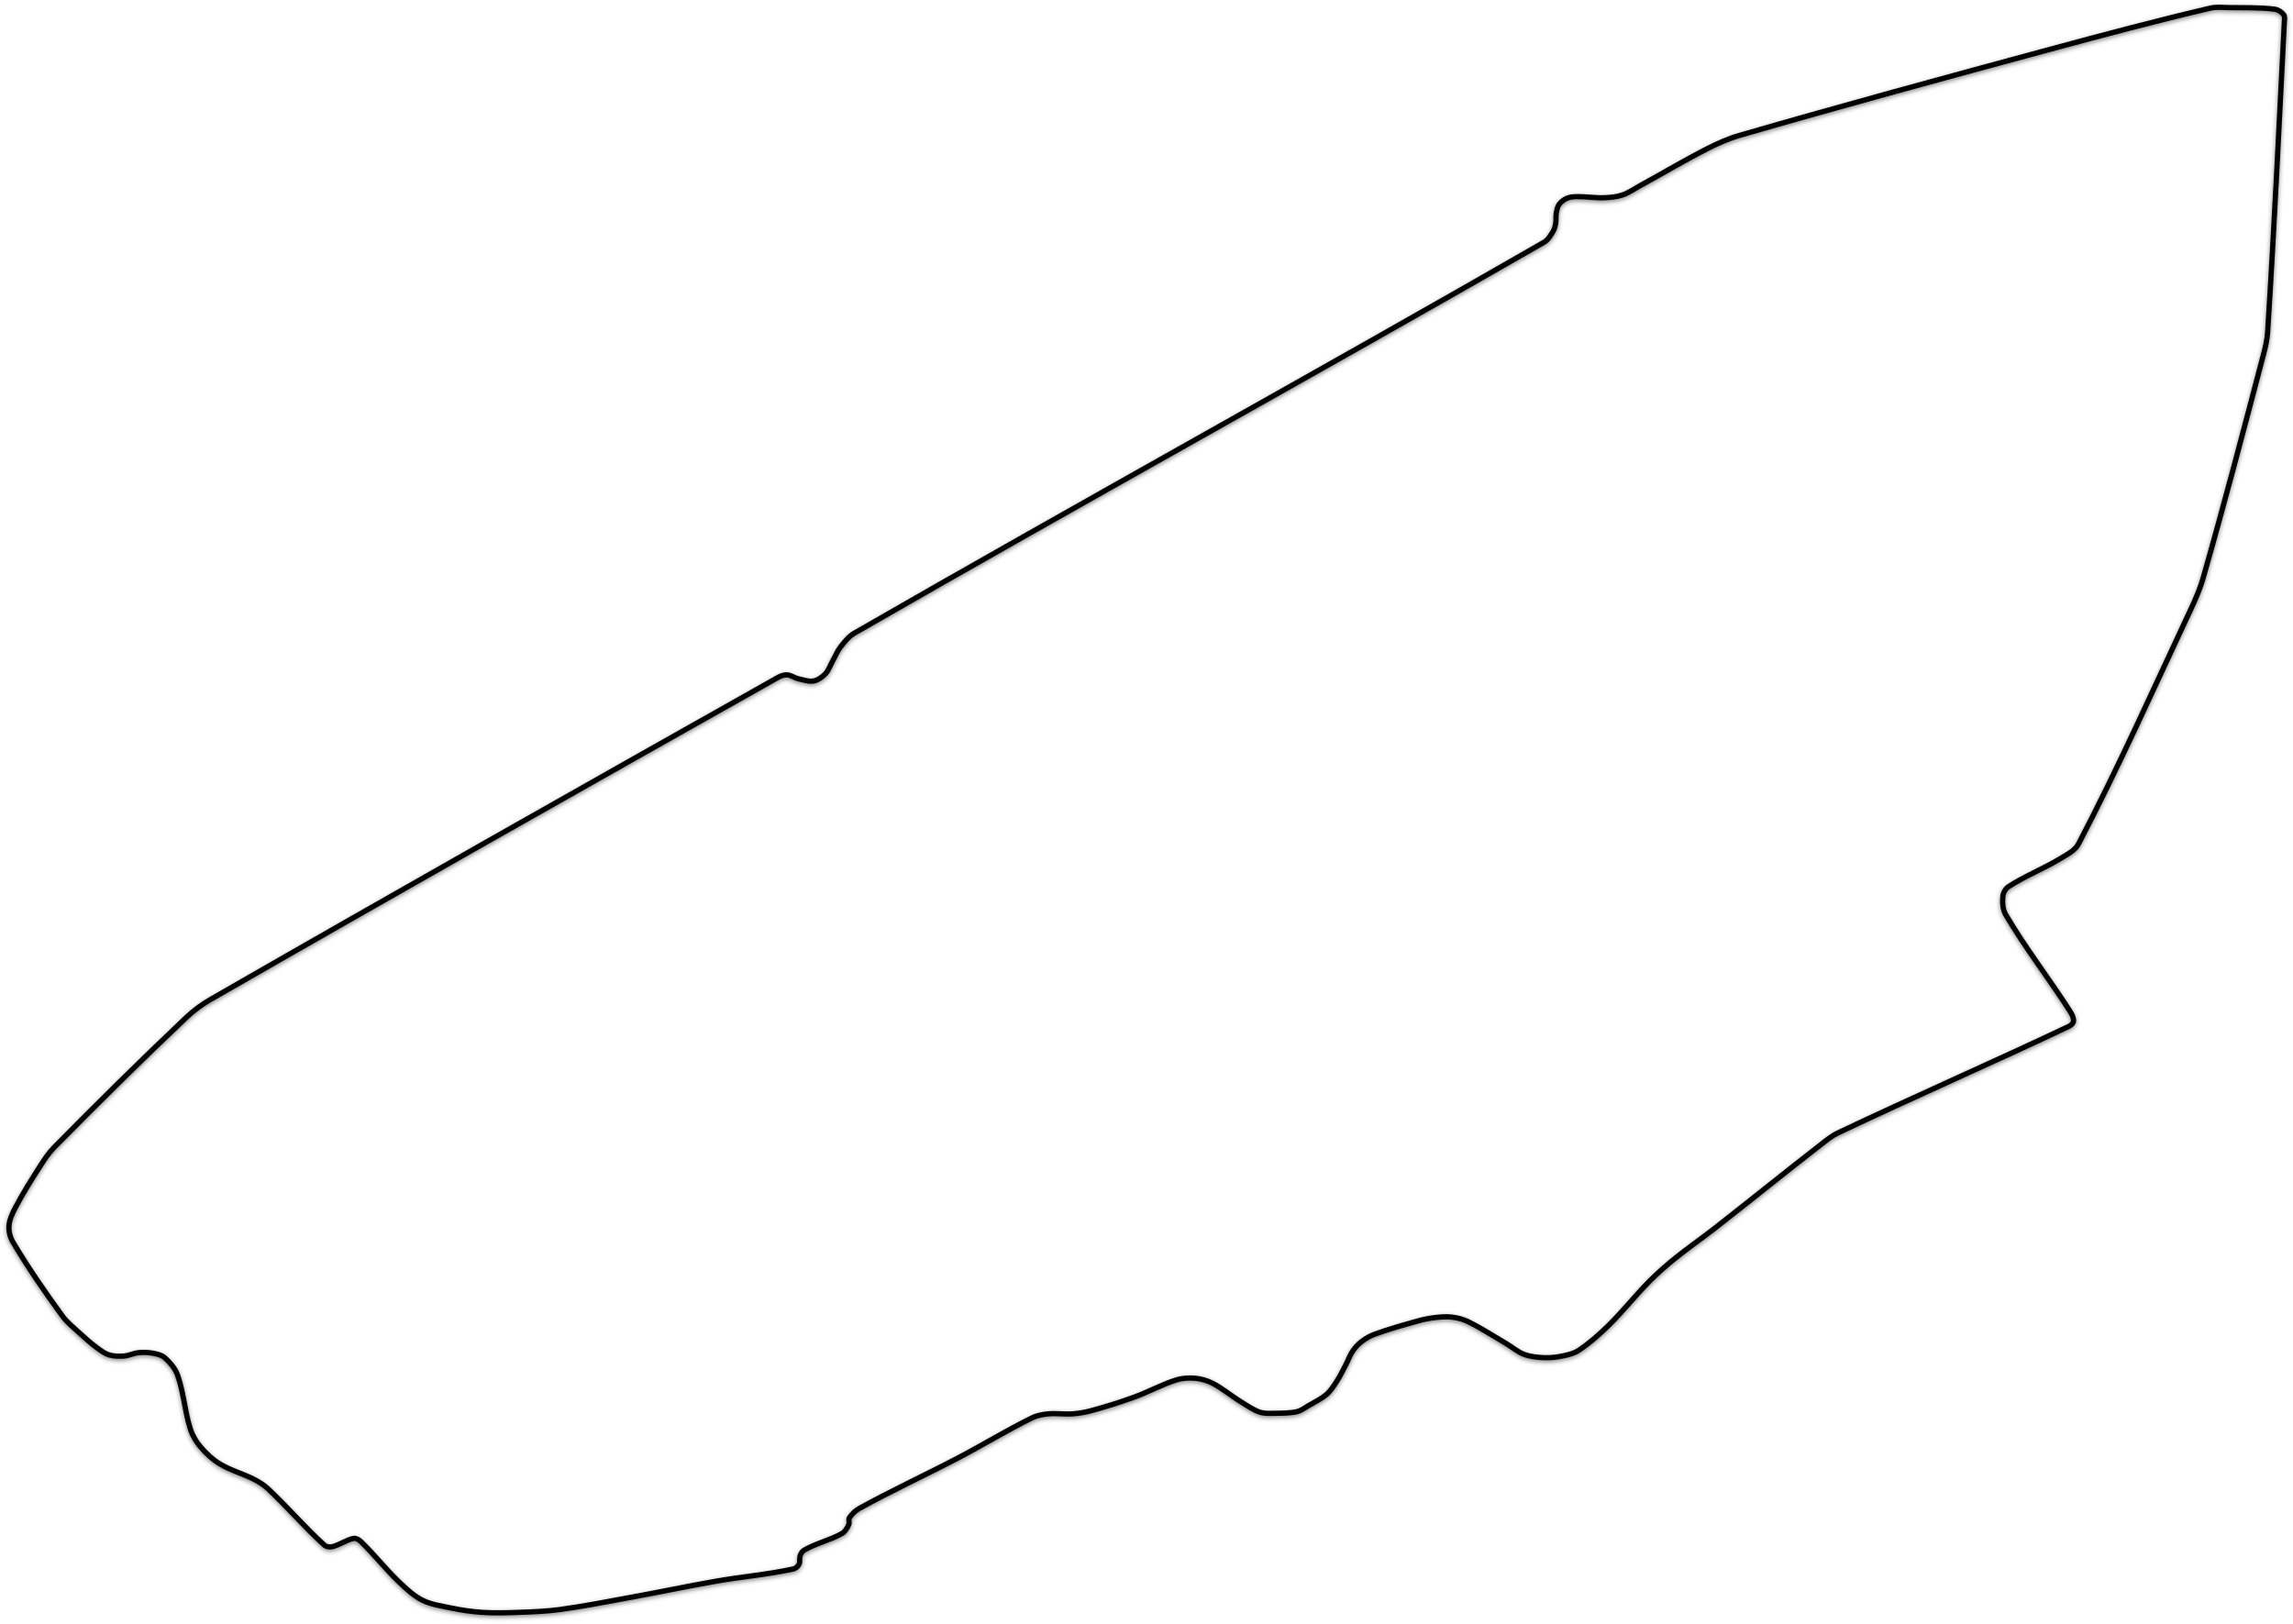
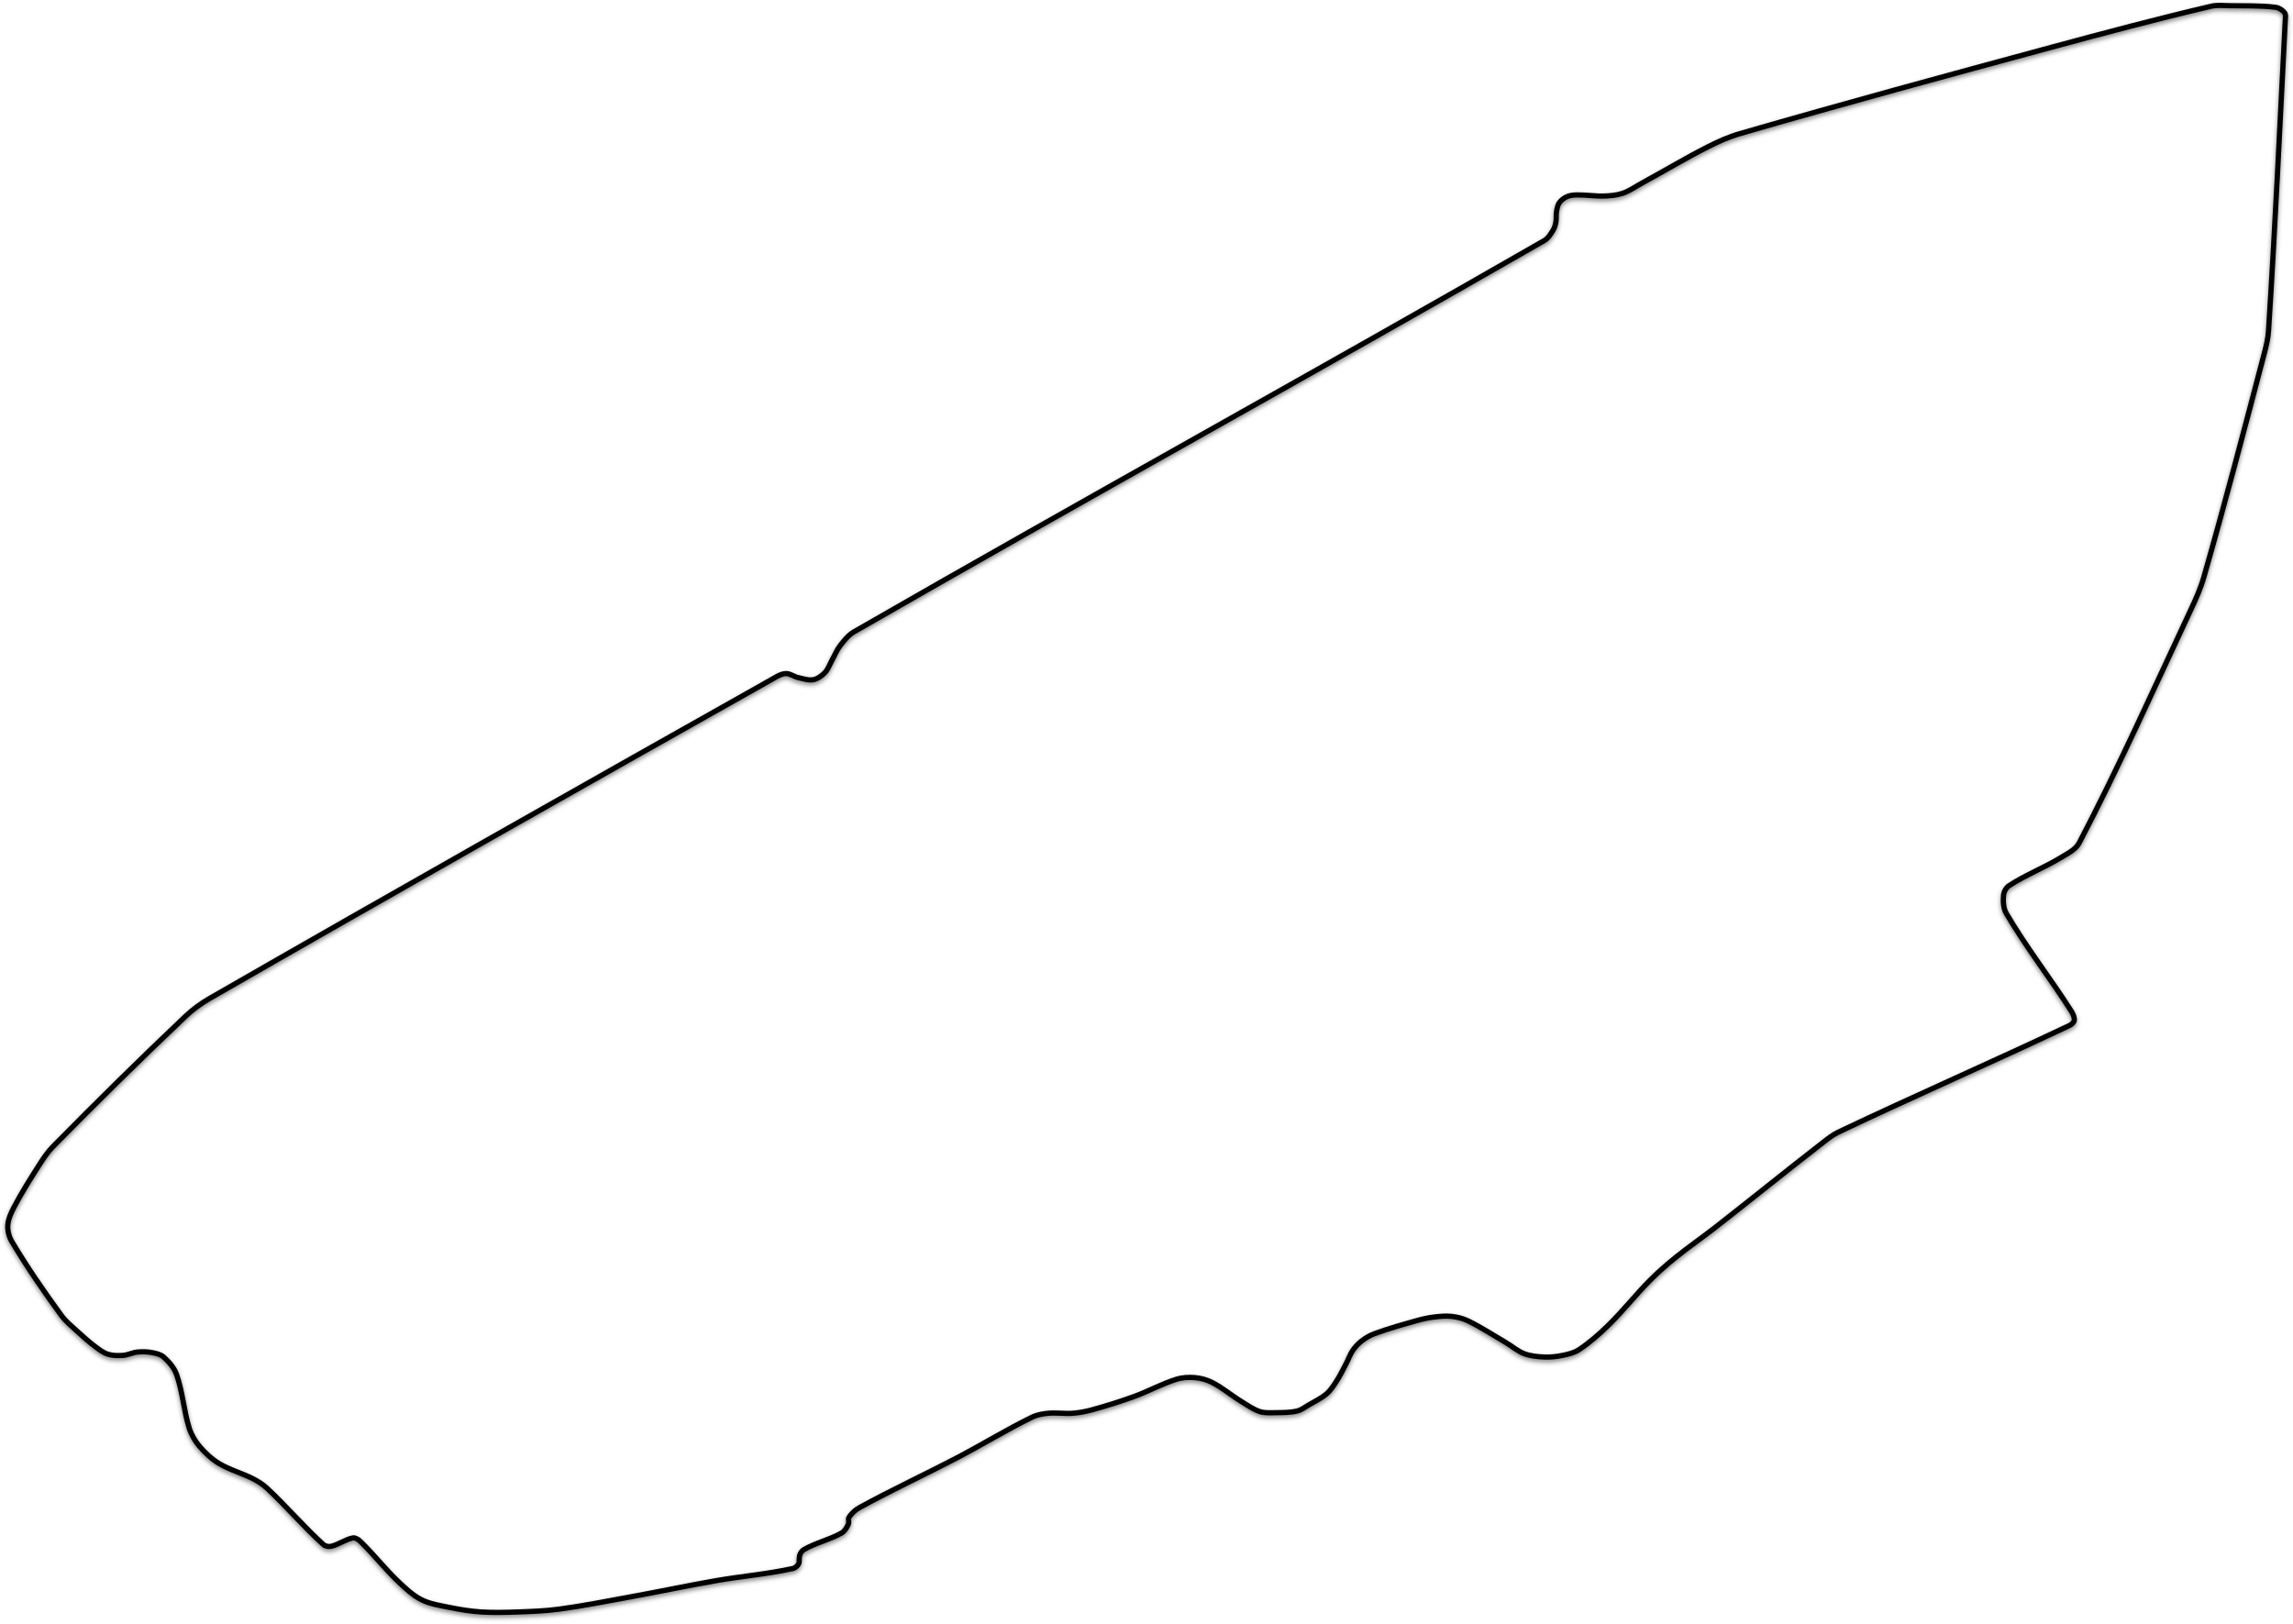
- <svg xmlns="http://www.w3.org/2000/svg" width="1387px" height="982px" viewBox="0 0 1387 982" version="1.1">
+ <svg xmlns="http://www.w3.org/2000/svg" width="970px" height="687px" viewBox="0 0 970 687" version="1.1">
  <defs>
-     <filter x="-0.7%" y="-1.0%" width="101.5%" height="102.1%" filterUnits="objectBoundingBox" id="filter-1">
+     <filter x="-0.8%" y="-1.2%" width="101.6%" height="102.3%" filterUnits="objectBoundingBox" id="filter-1">
      <feOffset dx="0" dy="1" in="SourceAlpha" result="shadowOffsetOuter1" />
-       <feGaussianBlur stdDeviation="1.5" in="shadowOffsetOuter1" result="shadowBlurOuter1" />
+       <feGaussianBlur stdDeviation="1" in="shadowOffsetOuter1" result="shadowBlurOuter1" />
      <feColorMatrix values="0 0 0 0 0   0 0 0 0 0   0 0 0 0 0  0 0 0 0.5 0" type="matrix" in="shadowBlurOuter1" result="shadowMatrixOuter1" />
      <feMerge>
        <feMergeNode in="shadowMatrixOuter1" />
        <feMergeNode in="SourceGraphic" />
      </feMerge>
    </filter>
  </defs>
  <g id="Page-1" stroke="none" stroke-width="1" fill="none" fill-rule="evenodd">
-     <g id="A4" transform="translate(-435, -559)" stroke="#000000" stroke-width="3.15">
-       <g id="Circuit_de_la_Sarthe_track_map" filter="url(#filter-1)" transform="translate(440, 563)">
-         <g id="use4926" transform="translate(0.199976, 0.344716)">
-           <path d="M427.826,952.321 C410.625,955.325 393.534,958.959 376.353,962.077 C362.023,964.678 347.708,967.542 333.29,969.478 C325.168,970.57 316.927,970.868 308.731,971.161 C301.227,971.429 293.67,971.647 286.191,971.161 C279.876,970.75 273.553,969.744 267.351,968.469 C261.553,967.277 255.382,966.382 250.194,963.759 C244.953,961.111 240.386,956.783 236.064,952.657 C228.05,945.008 221.123,936.077 213.187,928.435 C212.04,927.33 210.302,926.159 208.813,926.416 C204.47,927.168 200.119,930.46 195.693,931.463 C194.176,931.806 192.158,931.516 190.983,930.453 C179.262,919.853 168.666,907.396 157.004,896.474 C154.536,894.163 151.595,892.308 148.593,890.755 C141.839,887.261 134.182,885.257 127.735,881.335 C123.304,878.64 119.289,874.863 115.96,870.906 C113.346,867.799 111.142,864.034 109.905,860.141 C106.544,849.568 105.885,837.855 102.167,827.507 C100.727,823.501 97.548,819.842 94.429,817.078 C92.613,815.469 89.807,814.855 87.364,814.387 C84.536,813.845 81.496,813.774 78.617,814.05 C75.665,814.334 72.82,815.846 69.87,816.069 C66.877,816.295 63.613,816.261 60.787,815.396 C58.119,814.579 55.675,812.73 53.385,811.023 C49.507,808.132 45.853,804.885 42.283,801.603 C38.9,798.493 35.226,795.552 32.527,791.846 C21.994,777.386 11.659,762.414 2.585,747.102 C0.894,744.247 0.02,740.551 0.23,737.346 C0.469,733.71 2.18,729.928 3.931,726.58 C8.572,717.705 13.978,709.129 19.406,700.675 C21.827,696.905 24.336,693.102 27.481,689.91 C53.717,663.273 80.398,636.889 107.55,611.187 C111.91,607.059 116.806,603.415 122.016,600.421 C236.013,534.897 350.609,470.147 465.169,405.631 C466.9,404.657 468.998,403.847 470.888,403.949 C473.148,404.071 475.311,405.776 477.616,406.304 C480.694,407.009 484.103,408.189 487.036,407.65 C489.598,407.179 492.259,405.227 494.101,403.276 C496.072,401.19 497.022,398.121 498.475,395.538 C500.05,392.738 501.227,389.638 503.185,387.128 C505.6,384.031 508.162,380.693 511.595,378.717 C650.021,299.054 790.324,221.79 928.762,142.211 C931.174,140.824 932.705,138.149 934.144,135.819 C935.06,134.336 935.512,132.502 935.826,130.773 C936.185,128.801 935.814,126.693 936.163,124.717 C936.487,122.88 936.812,120.802 937.845,119.334 C938.942,117.775 940.783,116.409 942.555,115.633 C944.371,114.839 946.573,114.655 948.611,114.624 C954.086,114.542 959.624,115.497 965.095,115.297 C968.819,115.161 972.707,114.813 976.197,113.615 C980.22,112.234 983.848,109.625 987.636,107.559 C1001.118,100.205 1014.32,92.276 1028.007,85.355 C1034.057,82.296 1040.329,79.504 1046.846,77.617 C1109.296,59.543 1172.113,42.449 1234.908,25.472 C1267.096,16.769 1299.398,8.146 1331.798,0.576 C1335.395,-0.264 1339.2,0.176 1342.9,0.24 C1352.208,0.4 1361.776,0.068 1370.823,1.249 C1372.878,1.519 1375.113,3.07 1376.206,4.613 C1377.019,5.761 1376.622,7.752 1376.542,9.323 C1373.37,71.784 1370.408,134.321 1366.45,196.712 C1366.146,201.494 1364.975,206.205 1363.758,210.842 C1351.967,255.772 1340.192,300.773 1327.424,345.411 C1325.502,352.133 1322.655,358.59 1319.687,364.924 C1297.535,412.193 1276.069,460.276 1252.065,506.222 C1249.94,510.291 1245.232,512.566 1241.3,514.969 C1231.102,521.201 1219.523,525.689 1209.676,532.127 C1207.86,533.314 1206.52,535.763 1206.312,537.846 C1205.959,541.37 1206.128,545.751 1207.994,548.948 C1219.809,569.189 1234.68,588.21 1247.355,608.159 C1248.361,609.741 1249.233,611.91 1249.038,613.542 C1248.897,614.714 1247.564,615.992 1246.346,616.569 C1200.016,638.533 1152.76,659.128 1106.394,681.163 C1102.969,682.79 1099.973,685.231 1096.974,687.555 C1075.077,704.52 1053.55,721.984 1031.707,739.028 C1023.945,745.085 1015.802,750.664 1008.158,756.858 C1002.793,761.205 997.543,765.751 992.682,770.652 C983.974,779.432 976.289,789.271 967.45,797.902 C961.935,803.288 955.982,808.515 949.62,812.705 C946.787,814.571 943.206,815.368 939.864,816.069 C936.253,816.826 932.444,817.238 928.762,817.078 C924.706,816.902 920.411,816.477 916.65,815.06 C912.674,813.561 909.284,810.514 905.548,808.331 C897.958,803.897 890.532,799.02 882.671,795.211 C879.655,793.749 876.228,792.906 872.915,792.519 C869.499,792.121 865.93,792.46 862.486,792.856 C859.089,793.245 855.696,793.957 852.393,794.874 C843.584,797.321 834.708,799.814 826.152,802.948 C823.382,803.963 820.736,805.536 818.414,807.322 C816.363,808.9 814.492,810.902 813.032,813.041 C811.352,815.5 810.398,818.454 808.994,821.115 C807.146,824.622 805.425,828.228 803.275,831.545 C801.5,834.284 799.666,837.178 797.22,839.282 C794.059,842.001 790.104,843.876 786.454,846.011 C784.161,847.352 781.928,849.119 779.389,849.711 C775.2,850.689 770.643,850.655 766.269,850.721 C763.129,850.768 759.773,851.007 756.849,850.048 C752.933,848.764 749.34,846.19 745.747,843.992 C739.808,840.359 734.378,835.727 728.253,832.554 C725.07,830.905 721.366,829.853 717.823,829.526 C714.077,829.18 710.008,829.415 706.385,830.535 C697.672,833.228 689.465,837.835 680.817,840.964 C672.419,844.003 663.856,846.691 655.248,849.039 C651.52,850.055 647.656,850.761 643.81,851.057 C638.909,851.434 633.886,850.589 629.007,851.057 C625.7,851.374 622.244,851.952 619.251,853.412 C604.077,860.812 589.527,869.762 574.507,877.635 C554.651,888.041 534.181,897.473 514.623,908.249 C512.201,909.584 510.001,911.781 508.567,913.968 C507.87,915.033 508.779,916.826 508.231,918.006 C507.321,919.965 506.096,922.295 504.194,923.388 C497.125,927.453 488.307,929.396 481.317,933.481 C479.672,934.443 478.654,936.479 478.535,938.495 C478.484,939.362 478.598,940.163 478.47,940.989 C478.18,942.856 476.263,944.551 474.589,944.92 C459.442,948.252 443.37,949.606 427.826,952.321 L427.826,952.321 Z" id="path2830" />
+     <g id="A4" transform="translate(-644, -707)" stroke="#000000" stroke-width="2.205">
+       <g id="Circuit_de_la_Sarthe_track_map" filter="url(#filter-1)" transform="translate(647, 709)">
+         <g id="use4926" transform="translate(0.139983, 0.241301)">
+           <path d="M299.478,666.625 C287.437,668.728 275.474,671.271 263.447,673.454 C253.416,675.275 243.396,677.279 233.303,678.635 C227.617,679.399 221.849,679.608 216.112,679.812 C210.859,680 205.569,680.153 200.334,679.812 C195.914,679.525 191.487,678.821 187.146,677.928 C183.087,677.094 178.768,676.467 175.135,674.631 C171.467,672.778 168.27,669.748 165.245,666.86 C159.635,661.506 154.786,655.254 149.231,649.904 C148.428,649.131 147.211,648.311 146.169,648.491 C143.129,649.018 140.084,651.322 136.985,652.024 C135.923,652.264 134.51,652.061 133.688,651.317 C125.483,643.897 118.066,635.177 109.903,627.532 C108.175,625.914 106.117,624.615 104.015,623.529 C99.287,621.083 93.927,619.68 89.415,616.935 C86.313,615.048 83.503,612.404 81.172,609.634 C79.342,607.459 77.799,604.824 76.933,602.098 C74.581,594.698 74.12,586.498 71.517,579.255 C70.509,576.451 68.283,573.89 66.1,571.955 C64.829,570.828 62.865,570.398 61.155,570.071 C59.175,569.692 57.047,569.642 55.032,569.835 C52.965,570.034 50.974,571.092 48.909,571.248 C46.814,571.406 44.529,571.383 42.551,570.777 C40.683,570.206 38.973,568.911 37.37,567.716 C34.655,565.692 32.097,563.419 29.598,561.122 C27.23,558.945 24.658,556.887 22.769,554.292 C15.396,544.17 8.161,533.69 1.81,522.971 C0.626,520.973 0.014,518.386 0.161,516.142 C0.328,513.597 1.526,510.95 2.752,508.606 C6,502.393 9.784,496.39 13.584,490.473 C15.279,487.834 17.035,485.172 19.236,482.937 C37.602,464.291 56.279,445.822 75.285,427.831 C78.337,424.941 81.764,422.391 85.411,420.295 C165.209,374.428 245.426,329.103 325.618,283.942 C326.83,283.26 328.299,282.693 329.622,282.764 C331.203,282.85 332.718,284.043 334.331,284.413 C336.486,284.907 338.872,285.732 340.925,285.355 C342.718,285.026 344.581,283.659 345.871,282.293 C347.25,280.833 347.916,278.685 348.932,276.877 C350.035,274.917 350.859,272.747 352.229,270.99 C353.92,268.822 355.713,266.485 358.117,265.102 C455.015,209.338 553.227,155.253 650.133,99.548 C651.822,98.577 652.894,96.704 653.901,95.073 C654.542,94.035 654.858,92.751 655.078,91.541 C655.329,90.161 655.07,88.685 655.314,87.302 C655.541,86.016 655.768,84.562 656.491,83.534 C657.26,82.442 658.548,81.486 659.788,80.943 C661.06,80.387 662.601,80.258 664.027,80.237 C667.861,80.18 671.737,80.848 675.567,80.708 C678.173,80.613 680.895,80.369 683.338,79.53 C686.154,78.564 688.694,76.738 691.345,75.291 C700.783,70.144 710.024,64.593 719.605,59.749 C723.84,57.607 728.23,55.653 732.793,54.332 C776.507,41.68 820.479,29.715 864.435,17.83 C886.968,11.738 909.579,5.702 932.259,0.403 C934.777,-0.185 937.44,0.123 940.03,0.168 C946.546,0.28 953.243,0.048 959.576,0.874 C961.015,1.063 962.579,2.149 963.344,3.229 C963.913,4.033 963.636,5.426 963.58,6.526 C961.359,50.249 959.285,94.025 956.515,137.698 C956.302,141.046 955.483,144.344 954.631,147.589 C946.377,179.04 938.135,210.541 929.197,241.788 C927.851,246.493 925.858,251.013 923.781,255.447 C908.275,288.535 893.248,322.193 876.446,354.355 C874.958,357.204 871.662,358.796 868.91,360.478 C861.771,364.841 853.666,367.982 846.773,372.489 C845.502,373.32 844.564,375.034 844.418,376.492 C844.171,378.959 844.289,382.026 845.596,384.264 C853.866,398.432 864.276,411.747 873.149,425.711 C873.853,426.819 874.463,428.337 874.326,429.479 C874.228,430.299 873.295,431.194 872.442,431.599 C840.011,446.973 806.932,461.39 774.476,476.814 C772.078,477.953 769.981,479.662 767.882,481.288 C752.554,493.164 737.485,505.388 722.195,517.319 C716.762,521.559 711.061,525.465 705.71,529.801 C701.955,532.844 698.28,536.025 694.877,539.456 C688.782,545.602 683.402,552.489 677.215,558.531 C673.354,562.302 669.187,565.96 664.734,568.893 C662.751,570.199 660.244,570.758 657.904,571.248 C655.377,571.778 652.711,572.067 650.133,571.955 C647.294,571.831 644.288,571.534 641.655,570.542 C638.872,569.493 636.499,567.36 633.884,565.832 C628.571,562.728 623.373,559.314 617.87,556.647 C615.758,555.624 613.36,555.034 611.041,554.763 C608.65,554.485 606.151,554.722 603.74,554.999 C601.362,555.272 598.987,555.77 596.675,556.412 C590.509,558.125 584.296,559.87 578.306,562.064 C576.367,562.774 574.515,563.875 572.89,565.125 C571.454,566.23 570.145,567.631 569.122,569.129 C567.947,570.85 567.278,572.918 566.296,574.781 C565.002,577.235 563.797,579.76 562.293,582.081 C561.05,583.999 559.766,586.025 558.054,587.498 C555.841,589.4 553.073,590.713 550.518,592.208 C548.913,593.146 547.35,594.383 545.572,594.798 C542.64,595.482 539.45,595.459 536.388,595.504 C534.191,595.537 531.841,595.705 529.794,595.033 C527.053,594.135 524.538,592.333 522.023,590.795 C517.865,588.251 514.064,585.009 509.777,582.788 C507.549,581.634 504.956,580.897 502.476,580.668 C499.854,580.426 497.006,580.591 494.469,581.375 C488.371,583.26 482.625,586.485 476.572,588.675 C470.694,590.802 464.699,592.684 458.674,594.327 C456.064,595.039 453.359,595.533 450.667,595.74 C447.236,596.004 443.72,595.413 440.305,595.74 C437.99,595.962 435.571,596.367 433.476,597.388 C422.854,602.568 412.669,608.833 402.155,614.344 C388.256,621.629 373.926,628.231 360.236,635.774 C358.541,636.709 357.001,638.246 355.997,639.778 C355.509,640.523 356.145,641.778 355.762,642.604 C355.125,643.976 354.267,645.606 352.936,646.372 C347.987,649.217 341.815,650.577 336.922,653.437 C335.77,654.11 335.058,655.535 334.975,656.946 C334.939,657.554 335.019,658.114 334.929,658.692 C334.726,659.999 333.384,661.186 332.212,661.444 C321.609,663.776 310.359,664.724 299.478,666.625 L299.478,666.625 Z" id="path2830" />
        </g>
      </g>
    </g>
  </g>
</svg>
